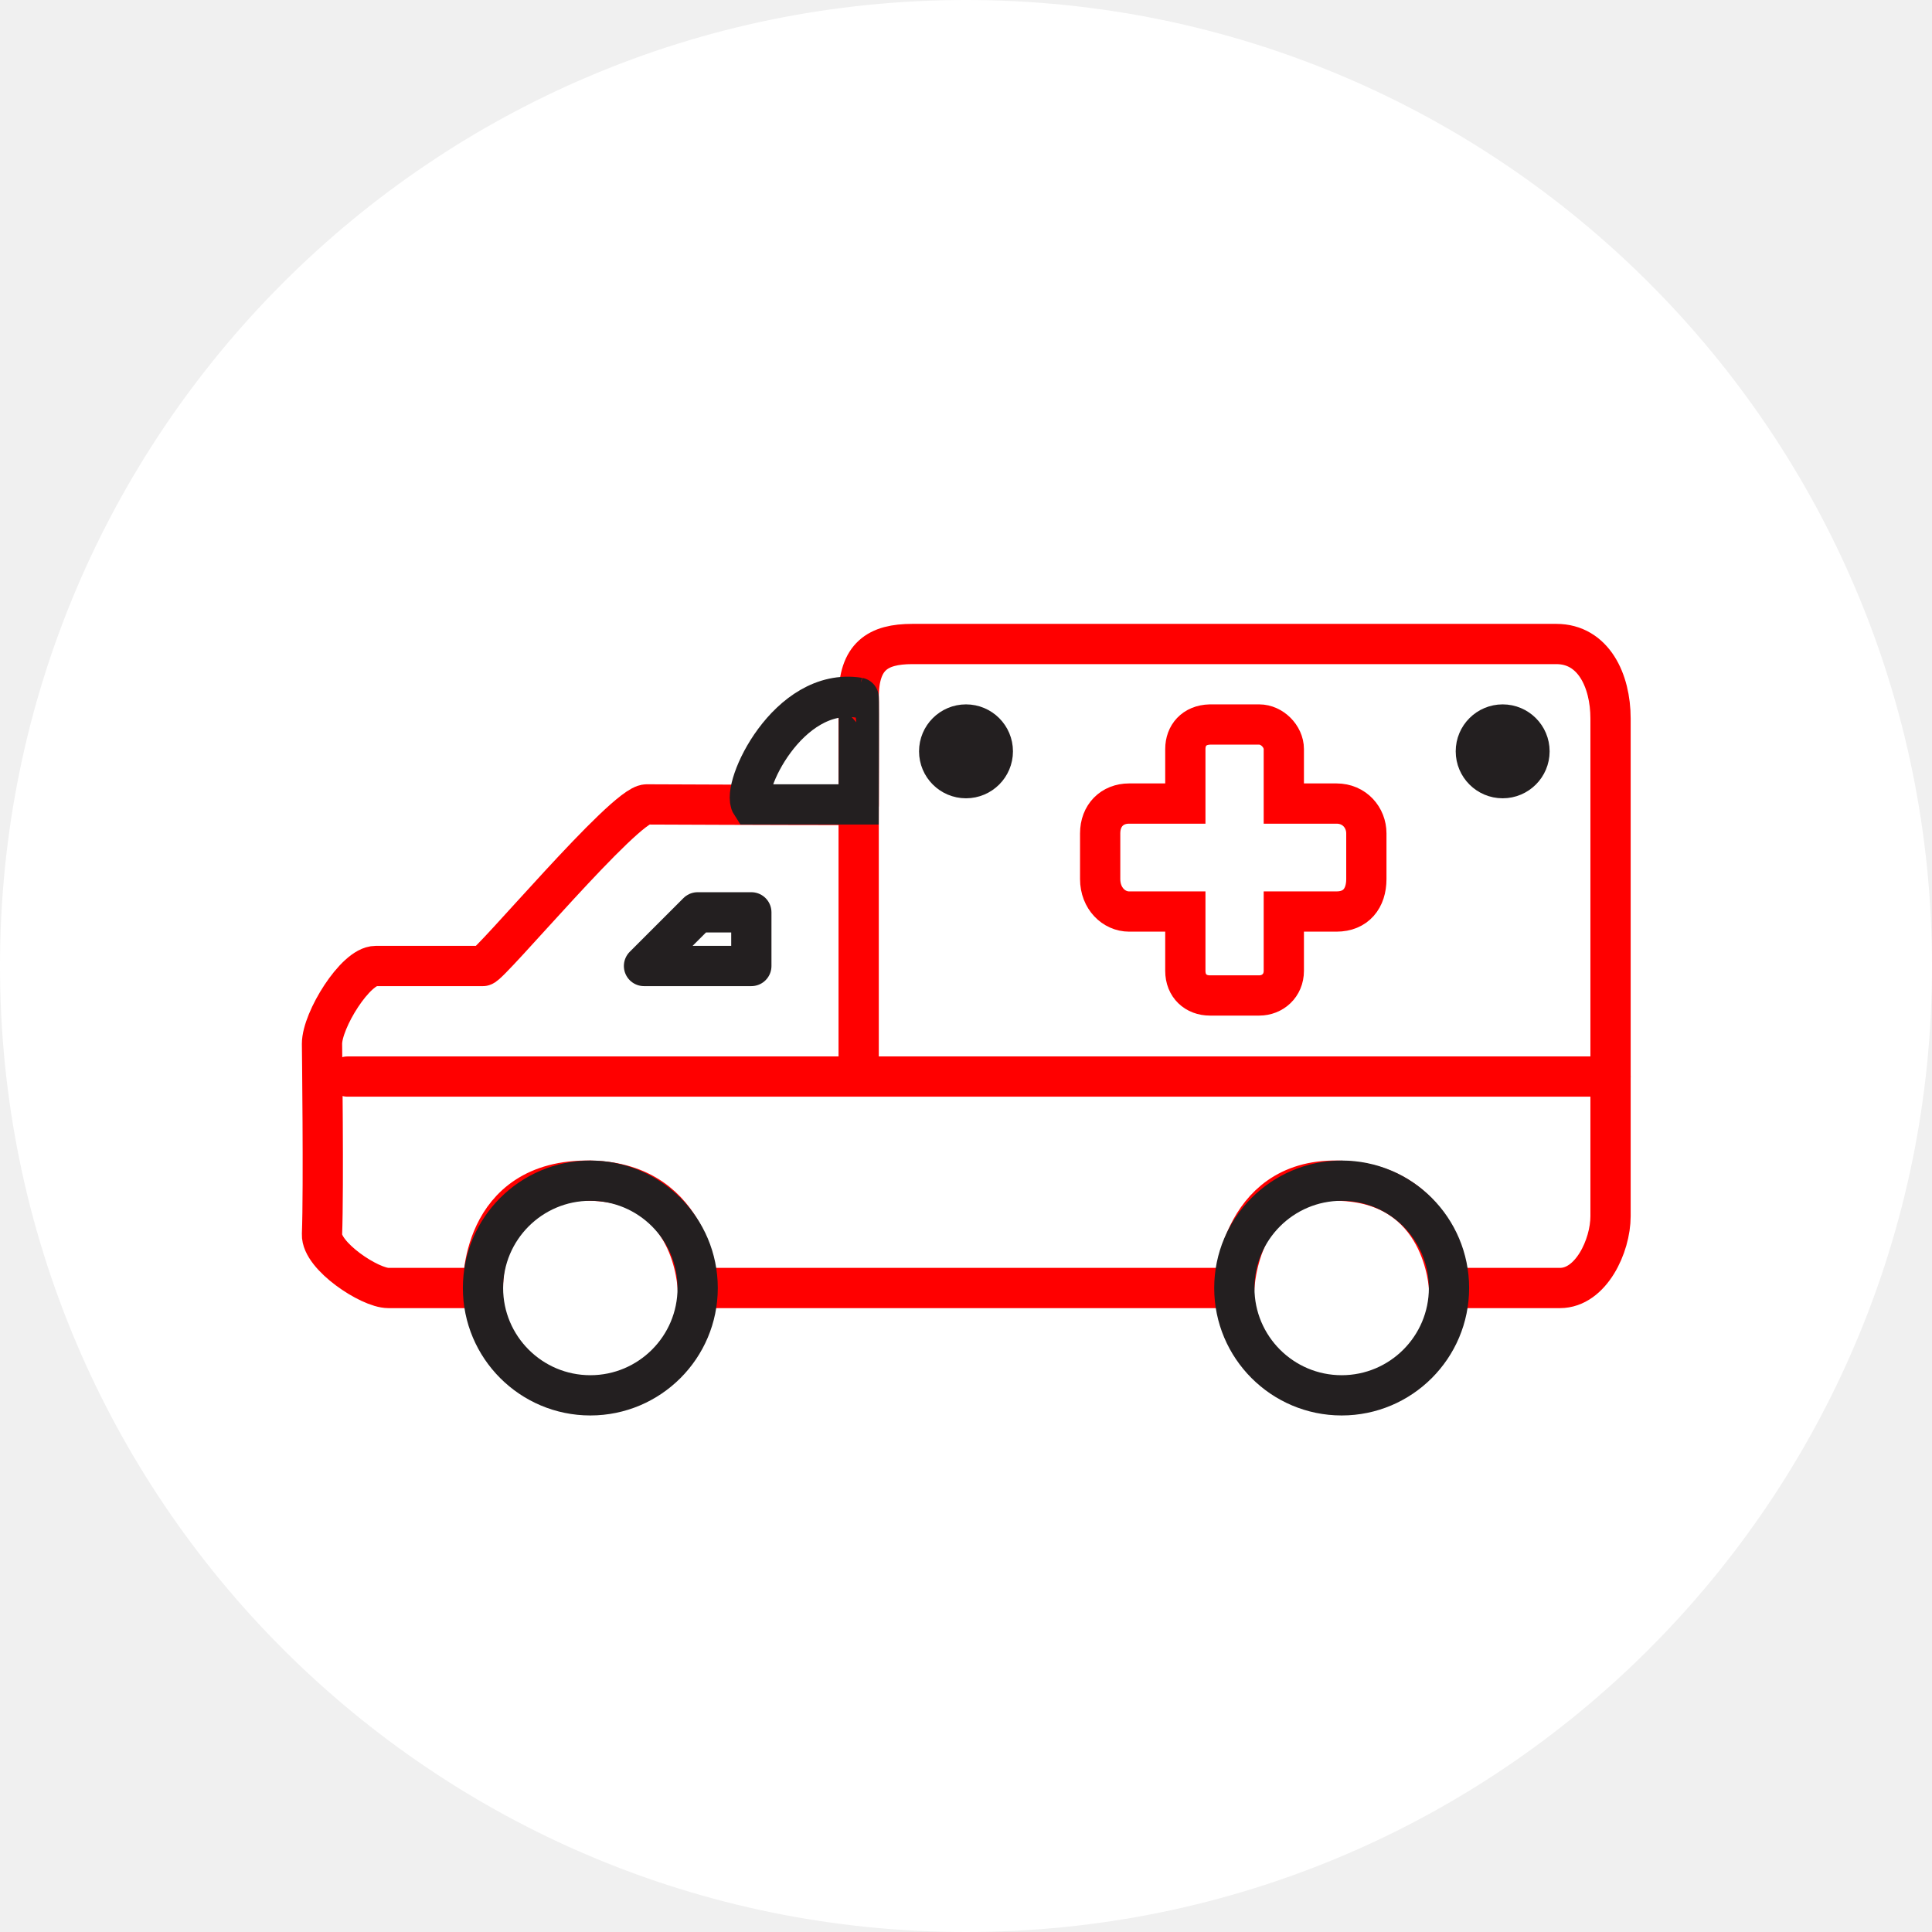
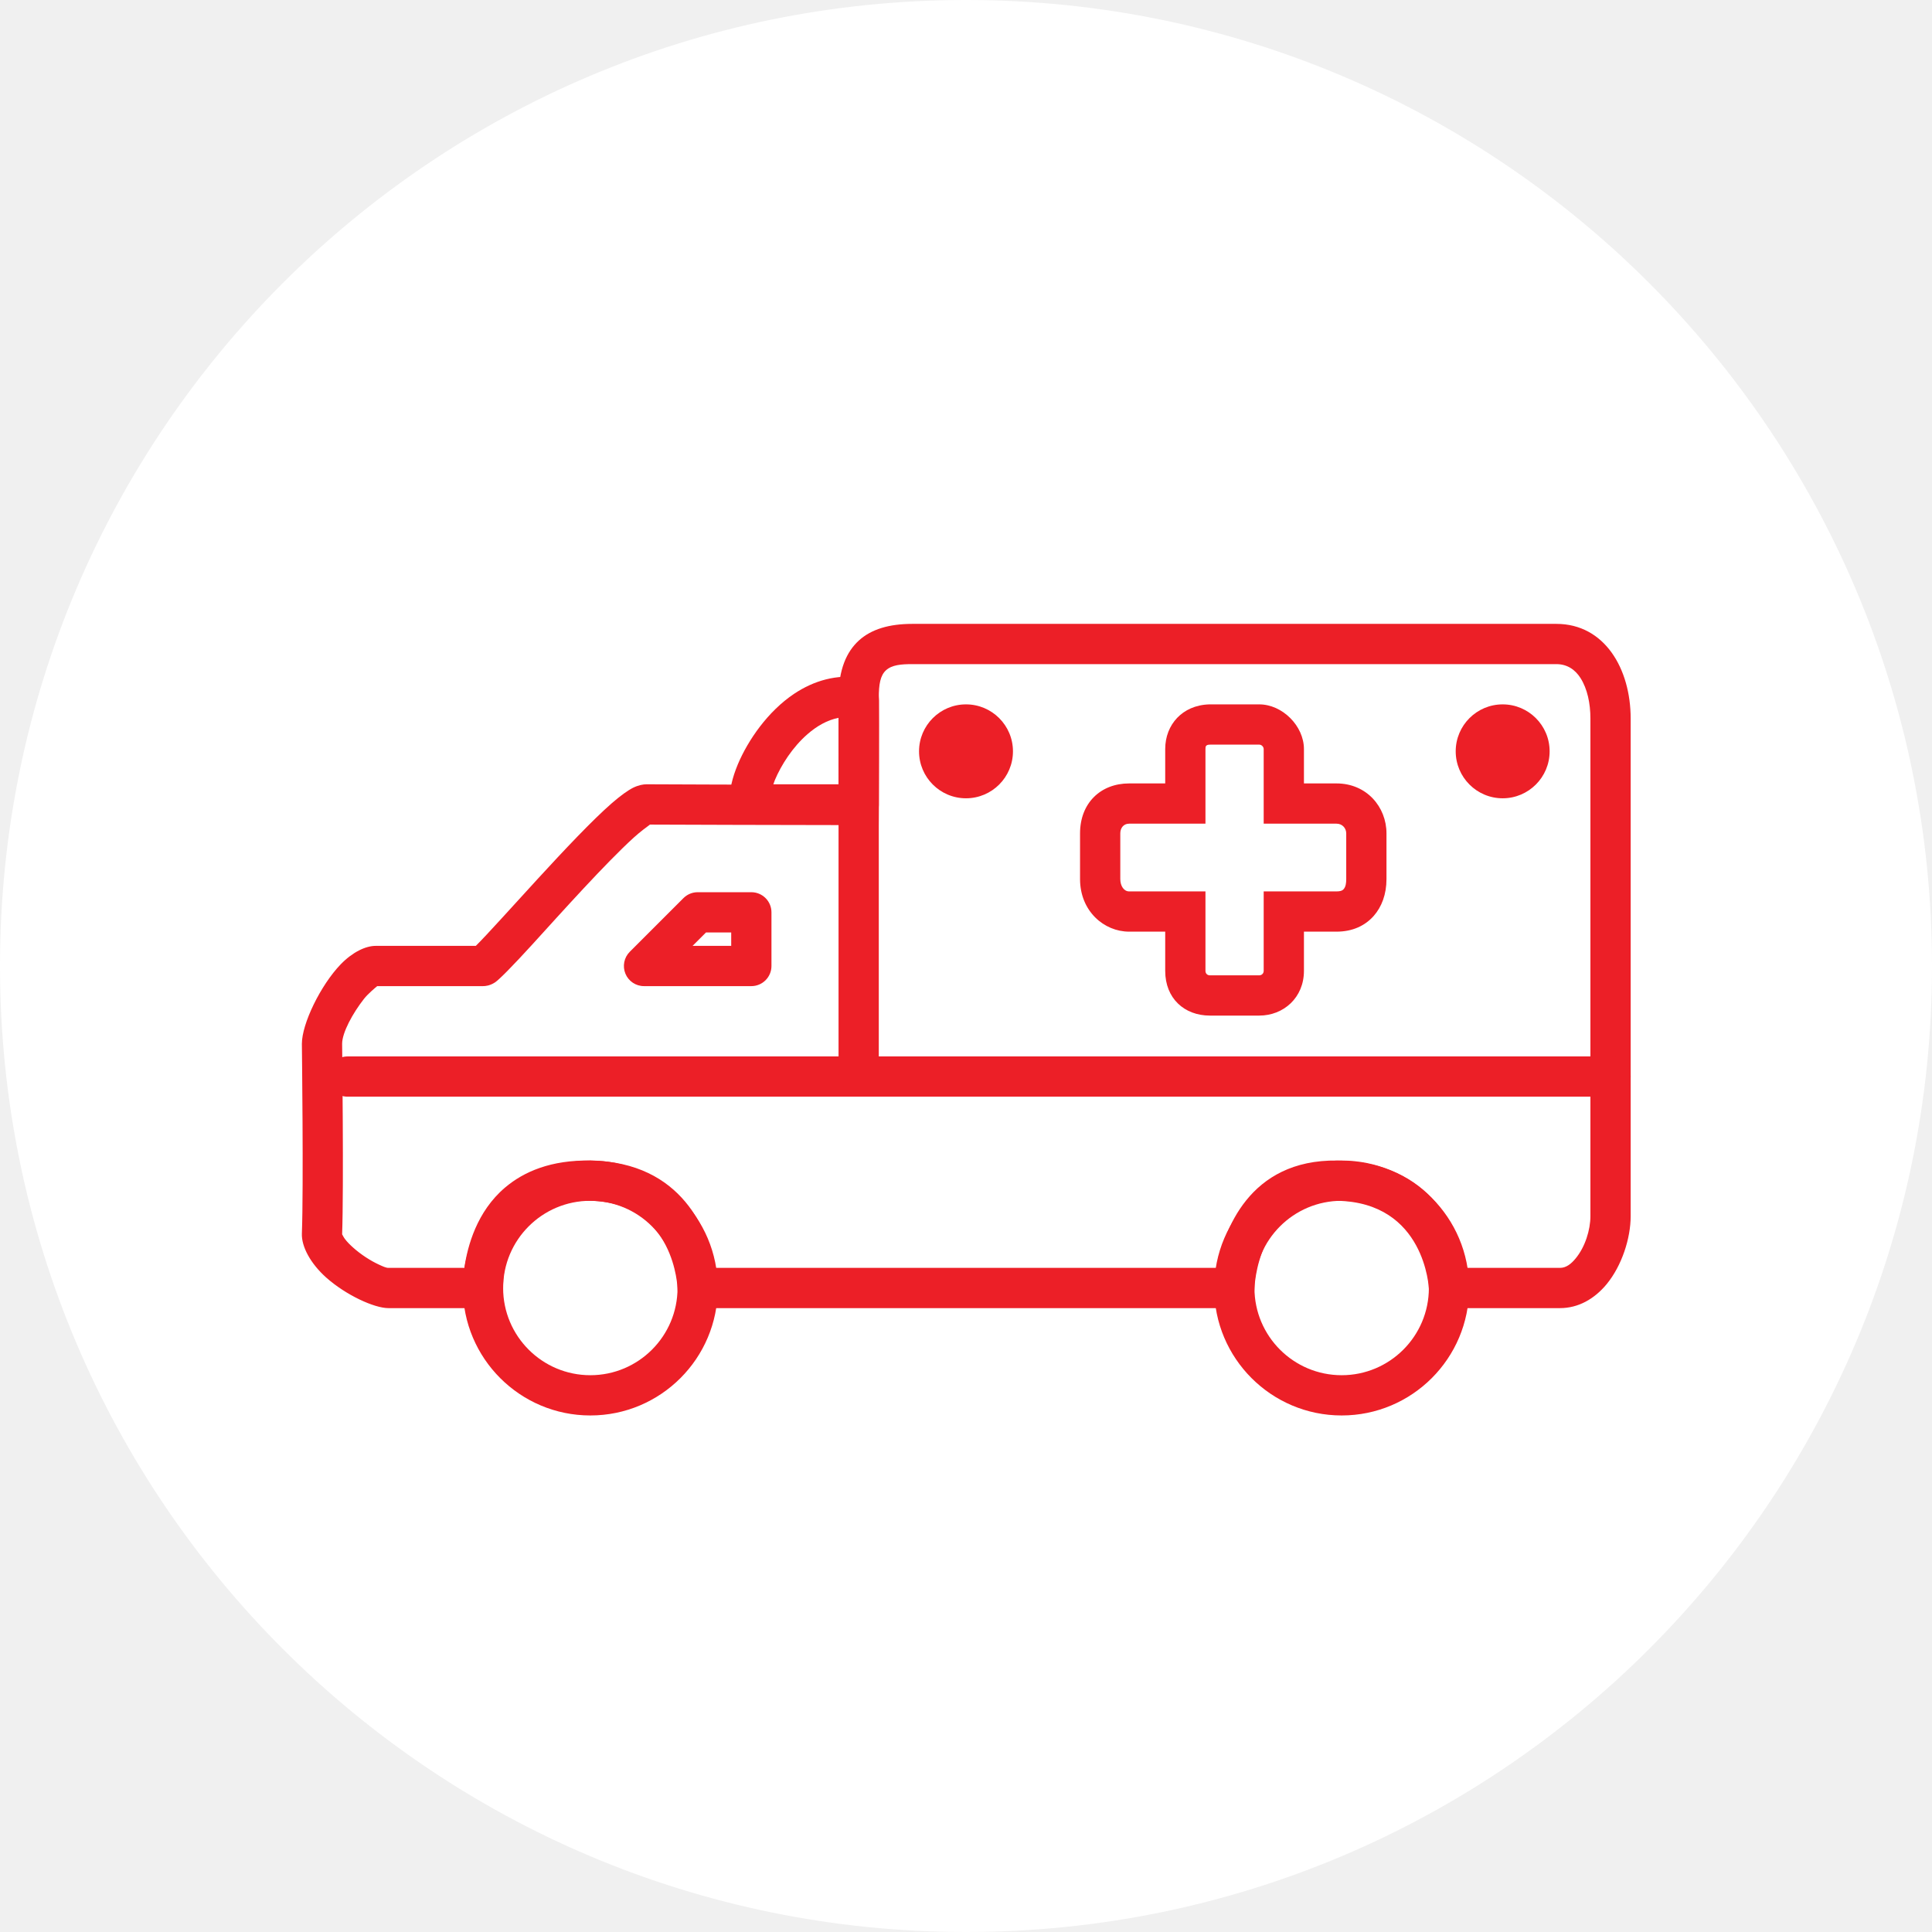
- <svg xmlns="http://www.w3.org/2000/svg" width="100%" height="100%" viewBox="0 0 36 36" version="1.1" xml:space="preserve" style="fill-rule:evenodd;clip-rule:evenodd;stroke-linecap:round;stroke-linejoin:round;stroke-miterlimit:3;">
+ <svg xmlns="http://www.w3.org/2000/svg" width="100%" height="100%" viewBox="0 0 36 36" version="1.1" xml:space="preserve" style="fill-rule:evenodd;clip-rule:evenodd;stroke-linejoin:round;stroke-miterlimit:2;">
  <rect id="ambulance" x="0" y="0" width="36" height="36" style="fill:none;" />
  <g>
    <circle cx="18" cy="18" r="18" style="fill:#fff;" />
  </g>
-   <g id="Ambulance">
-     <path d="M17,12l12,-0c0.69,-0 1.01,0.681 1.01,1.387l0,9.275c0,0.556 -0.366,1.338 -0.942,1.338l-2.068,-0c-0,-0 -0.075,-1.97 -2.085,-2c-1.848,-0.028 -1.915,2 -1.915,2l-10,-0c-0,-0 -0.056,-1.966 -2,-2c-2.078,-0.036 -2,2 -2,2l-1.763,-0c-0.35,-0 -1.252,-0.599 -1.237,-1c0.033,-0.864 -0,-3.539 -0,-3.55c-0,-0.442 0.624,-1.45 1,-1.45l2,-0c0.129,-0 2.639,-3.011 3.048,-3.011c0.024,0 2.528,0.011 3.952,0.011l-0,-2c-0,-0.771 0.355,-1 1,-1Z" style="fill:none;fill-rule:nonzero;stroke:#f00;stroke-width:0.75px;" />
-     <path d="M9,24c-0,1.104 0.896,2 2,2c1.104,-0 2,-0.896 2,-2c0,-1.104 -0.896,-2 -2,-2c-1.104,-0 -2,0.896 -2,2Z" style="fill:none;stroke:#231f20;stroke-width:0.75px;stroke-linecap:square;stroke-linejoin:miter;" />
-     <path d="M17.5,14c-0,0.276 0.224,0.5 0.5,0.5c0.276,-0 0.5,-0.224 0.5,-0.5c-0,-0.276 -0.224,-0.5 -0.5,-0.5c-0.276,0 -0.5,0.224 -0.5,0.5Z" style="fill:#231f20;stroke:#231f20;stroke-width:0.75px;stroke-linecap:square;stroke-linejoin:miter;" />
-     <path d="M27.5,14c0,0.276 0.224,0.5 0.5,0.5c0.276,-0 0.5,-0.224 0.5,-0.5c0,-0.276 -0.224,-0.5 -0.5,-0.5c-0.276,-0 -0.5,0.224 -0.5,0.5Z" style="fill:#231f20;stroke:#231f20;stroke-width:0.75px;stroke-linecap:square;stroke-linejoin:miter;" />
-     <path d="M23,24c0,1.104 0.896,2 2,2c1.104,-0 2,-0.896 2,-2c-0,-1.104 -0.896,-2 -2,-2c-1.104,-0 -2,0.896 -2,2Z" style="fill:none;stroke:#231f20;stroke-width:0.75px;stroke-linecap:square;stroke-linejoin:miter;" />
-     <path d="M6.476,20.06l23.534,0" style="fill:none;fill-rule:nonzero;stroke:#f00;stroke-width:0.75px;stroke-linejoin:miter;" />
-     <path d="M16,20l0,-7" style="fill:none;fill-rule:nonzero;stroke:#f00;stroke-width:0.75px;stroke-linejoin:miter;" />
-     <path d="M22.087,14.973l0,-1.015c0,-0.256 0.164,-0.45 0.458,-0.458c0.018,-0 0.911,0 0.919,0c0.237,0 0.458,0.221 0.458,0.458l-0,1.015l0.982,-0c0.335,-0 0.556,0.262 0.556,0.556l-0,0.851c-0,0.36 -0.196,0.605 -0.556,0.605l-0.982,0l-0,1.106c-0,0.274 -0.209,0.458 -0.458,0.458l-0.919,-0c-0.262,-0 -0.458,-0.176 -0.458,-0.458l0,-1.106l-1.047,0c-0.284,0 -0.54,-0.244 -0.54,-0.605l0,-0.851c0,-0.334 0.223,-0.556 0.54,-0.556l1.047,-0Z" style="fill:none;fill-rule:nonzero;stroke:#f00;stroke-width:0.75px;stroke-linecap:square;stroke-linejoin:miter;" />
-     <path d="M14,14.989c-0.198,-0.303 0.677,-2.197 2,-1.989c0.008,0.001 0,1.989 0,1.989l-2,0Z" style="fill:none;fill-rule:nonzero;stroke:#231f20;stroke-width:0.75px;stroke-linecap:square;stroke-linejoin:miter;" />
-     <path d="M12,18l1,-1l1,0l-0,1l-2,0Z" style="fill:none;fill-rule:nonzero;stroke:#231f20;stroke-width:0.75px;" />
-   </g>
+   <path d="M8.866,17.625l-1.866,-0c-0.187,-0 -0.43,0.115 -0.652,0.344c-0.376,0.391 -0.723,1.108 -0.723,1.481c-0,0.011 0.033,2.676 0,3.536c-0.009,0.242 0.161,0.558 0.453,0.819c0.366,0.326 0.895,0.57 1.159,0.57l1.763,-0c0.102,0 0.199,-0.041 0.27,-0.115c0.071,-0.073 0.109,-0.172 0.105,-0.274c-0,-0 -0.038,-0.81 0.52,-1.284c0.24,-0.204 0.592,-0.336 1.098,-0.327c1.588,0.028 1.632,1.636 1.632,1.636c0.006,0.203 0.172,0.364 0.375,0.364l10,-0c0.202,0 0.368,-0.16 0.375,-0.363c-0,0 0.037,-1.659 1.535,-1.637c1.65,0.025 1.715,1.639 1.715,1.639c0.008,0.202 0.173,0.361 0.375,0.361l2.068,-0c0.342,-0 0.642,-0.171 0.87,-0.447c0.283,-0.344 0.447,-0.855 0.447,-1.266l0,-9.275c0,-0.922 -0.483,-1.762 -1.385,-1.762l-12,-0c-0.435,-0 -0.765,0.101 -0.994,0.308c-0.231,0.21 -0.381,0.541 -0.381,1.067l-0,1.625c-1.448,-0.002 -3.555,-0.011 -3.577,-0.011c-0.065,0 -0.151,0.016 -0.25,0.064c-0.098,0.049 -0.235,0.147 -0.395,0.286c-0.726,0.632 -2.105,2.234 -2.537,2.661Zm-2.491,5.374c0.032,-0.882 -0,-3.538 -0,-3.549c-0,-0.21 0.199,-0.572 0.406,-0.836c0.078,-0.1 0.219,-0.215 0.248,-0.239l1.971,-0c0.046,-0 0.127,-0.007 0.223,-0.069c0.08,-0.052 0.348,-0.326 0.692,-0.703c0.558,-0.613 1.362,-1.511 1.892,-1.994c0.113,-0.103 0.254,-0.208 0.304,-0.244c0.4,0.001 2.592,0.01 3.889,0.01c0.207,-0 0.375,-0.168 0.375,-0.375l-0,-2c-0,-0.246 0.027,-0.413 0.135,-0.511c0.111,-0.1 0.28,-0.114 0.49,-0.114l12,-0c0.204,-0 0.351,0.104 0.449,0.257c0.13,0.203 0.186,0.477 0.186,0.755l0,9.275c0,0.256 -0.099,0.575 -0.276,0.788c-0.079,0.096 -0.172,0.175 -0.291,0.175l-1.743,-0c-0.134,-0.654 -0.625,-1.973 -2.404,-2c-1.659,-0.025 -2.121,1.332 -2.248,2c-0,-0 -9.345,-0 -9.345,-0c-0.127,-0.656 -0.597,-1.97 -2.321,-2c-0.741,-0.013 -1.247,0.207 -1.598,0.505c-0.523,0.445 -0.698,1.087 -0.756,1.495c0,-0 -1.416,-0 -1.416,-0c-0.045,-0 -0.104,-0.028 -0.172,-0.059c-0.16,-0.073 -0.341,-0.19 -0.487,-0.321c-0.058,-0.052 -0.111,-0.105 -0.152,-0.16c-0.02,-0.026 -0.044,-0.073 -0.051,-0.086Z" style="fill:#ec1f27;" />
+   <path d="M8.625,24c-0,1.311 1.064,2.375 2.375,2.375c1.311,-0 2.375,-1.064 2.375,-2.375c0,-1.311 -1.064,-2.375 -2.375,-2.375c-1.311,-0 -2.375,1.064 -2.375,2.375Zm0.75,-0c-0,-0.897 0.728,-1.625 1.625,-1.625c0.897,-0 1.625,0.728 1.625,1.625c0,0.897 -0.728,1.625 -1.625,1.625c-0.897,-0 -1.625,-0.728 -1.625,-1.625Z" style="fill:#ec1f27;" />
+   <path d="M17.5,14c-0,0.276 0.224,0.5 0.5,0.5c0.276,-0 0.5,-0.224 0.5,-0.5c-0,-0.276 -0.224,-0.5 -0.5,-0.5c-0.276,0 -0.5,0.224 -0.5,0.5Z" style="fill:#ec1f27;" />
+   <path d="M17.125,14c-0,0.483 0.392,0.875 0.875,0.875c0.483,-0 0.875,-0.392 0.875,-0.875c-0,-0.483 -0.392,-0.875 -0.875,-0.875c-0.483,0 -0.875,0.392 -0.875,0.875Zm0.75,-0c-0,-0.069 0.056,-0.125 0.125,-0.125c0.069,-0 0.125,0.056 0.125,0.125c-0,0.069 -0.056,0.125 -0.125,0.125c-0.069,-0 -0.125,-0.056 -0.125,-0.125Z" style="fill:#ec1f27;" />
+   <path d="M27.5,14c0,0.276 0.224,0.5 0.5,0.5c0.276,-0 0.5,-0.224 0.5,-0.5c0,-0.276 -0.224,-0.5 -0.5,-0.5c-0.276,-0 -0.5,0.224 -0.5,0.5Z" style="fill:#ec1f27;" />
+   <path d="M27.125,14c0,0.483 0.392,0.875 0.875,0.875c0.483,-0 0.875,-0.392 0.875,-0.875c0,-0.483 -0.392,-0.875 -0.875,-0.875c-0.483,-0 -0.875,0.392 -0.875,0.875Zm0.75,-0c0,-0.069 0.056,-0.125 0.125,-0.125c0.069,-0 0.125,0.056 0.125,0.125c0,0.069 -0.056,0.125 -0.125,0.125c-0.069,-0 -0.125,-0.056 -0.125,-0.125Z" style="fill:#ec1f27;" />
+   <path d="M22.625,24c0,1.311 1.064,2.375 2.375,2.375c1.311,0 2.375,-1.064 2.375,-2.375c-0,-1.311 -1.064,-2.375 -2.375,-2.375c-1.311,-0 -2.375,1.064 -2.375,2.375Zm0.75,0c0,-0.897 0.728,-1.625 1.625,-1.625c0.897,0 1.625,0.728 1.625,1.625c-0,0.897 -0.728,1.625 -1.625,1.625c-0.897,0 -1.625,-0.728 -1.625,-1.625Z" style="fill:#ec1f27;" />
+   <path d="M6.476,20.435l23.534,0c0.207,0 0.375,-0.168 0.375,-0.375c0,-0.207 -0.168,-0.375 -0.375,-0.375l-23.534,0c-0.207,0 -0.375,0.168 -0.375,0.375c0,0.207 0.168,0.375 0.375,0.375Z" style="fill:#ec1f27;" />
+   <path d="M16.375,20l-0,-7c0,-0.207 -0.168,-0.375 -0.375,-0.375c-0.207,-0 -0.375,0.168 -0.375,0.375l-0,7c0,0.207 0.168,0.375 0.375,0.375c0.207,-0 0.375,-0.168 0.375,-0.375Z" style="fill:#ec1f27;" />
+   <path d="M21.712,14.598l-0.672,-0c-0.533,-0 -0.915,0.368 -0.915,0.931l-0,0.851c-0,0.597 0.446,0.98 0.915,0.98l0.672,0c0,0 0,0.731 0,0.731c0,0.513 0.357,0.833 0.833,0.833l0.919,-0c0.454,-0 0.833,-0.335 0.833,-0.833l-0,-0.731c-0,0 0.607,0 0.607,0c0.304,0 0.535,-0.114 0.694,-0.294c0.148,-0.168 0.237,-0.402 0.237,-0.686l-0,-0.851c-0,-0.493 -0.37,-0.931 -0.931,-0.931l-0.607,-0c-0,-0 -0,-0.64 -0,-0.64c-0,-0.431 -0.402,-0.833 -0.833,-0.833c-0.008,0 -0.909,-0 -0.93,0c-0.262,0.008 -0.461,0.107 -0.6,0.252c-0.14,0.148 -0.222,0.349 -0.222,0.581l0,0.64Zm-0.672,0.75l1.422,-0l0,-1.39c0,-0.024 0,-0.048 0.015,-0.063c0.017,-0.018 0.046,-0.019 0.079,-0.02l0.908,0c0.043,0 0.083,0.04 0.083,0.083l-0,1.39l1.357,-0c0.109,-0 0.181,0.085 0.181,0.181l-0,0.851c-0,0.076 -0.009,0.144 -0.049,0.189c-0.029,0.033 -0.076,0.041 -0.132,0.041l-1.357,0l-0,1.481c-0,0.049 -0.038,0.083 -0.083,0.083l-0.919,-0c-0.047,-0 -0.083,-0.032 -0.083,-0.083l0,-1.481l-1.422,0c-0.099,0 -0.165,-0.104 -0.165,-0.23l0,-0.851c0,-0.106 0.065,-0.181 0.165,-0.181Z" style="fill:#ec1f27;" />
+   <path d="M13.686,15.194l0.111,0.17l2.576,0l0.002,-0.373c-0,-0 0.007,-1.616 0.002,-1.94c-0.005,-0.339 -0.311,-0.42 -0.319,-0.421c-0.469,-0.074 -0.895,0.055 -1.258,0.296c-0.493,0.328 -0.863,0.869 -1.051,1.315c-0.107,0.255 -0.154,0.483 -0.152,0.637c0.003,0.137 0.041,0.242 0.089,0.316Zm1.942,-1.819c0.001,0.354 -0,0.884 -0.002,1.239l-1.216,0c0.009,-0.028 0.02,-0.056 0.03,-0.082c0.118,-0.278 0.327,-0.609 0.608,-0.853c0.168,-0.146 0.363,-0.262 0.58,-0.304Z" style="fill:#ec1f27;" />
+   <path d="M11.735,17.735c-0.107,0.107 -0.139,0.268 -0.081,0.409c0.058,0.14 0.194,0.231 0.346,0.231l2,0c0.207,0 0.375,-0.168 0.375,-0.375l-0,-1c0,-0.207 -0.168,-0.375 -0.375,-0.375l-1,0c-0.099,0 -0.195,0.04 -0.265,0.11l-1,1Zm1.17,-0.11l0.25,-0.25c0,0 0.47,0 0.47,0c-0,0 -0,0.25 -0,0.25l-0.72,-0Z" style="fill:#ec1f27;" />
</svg>
